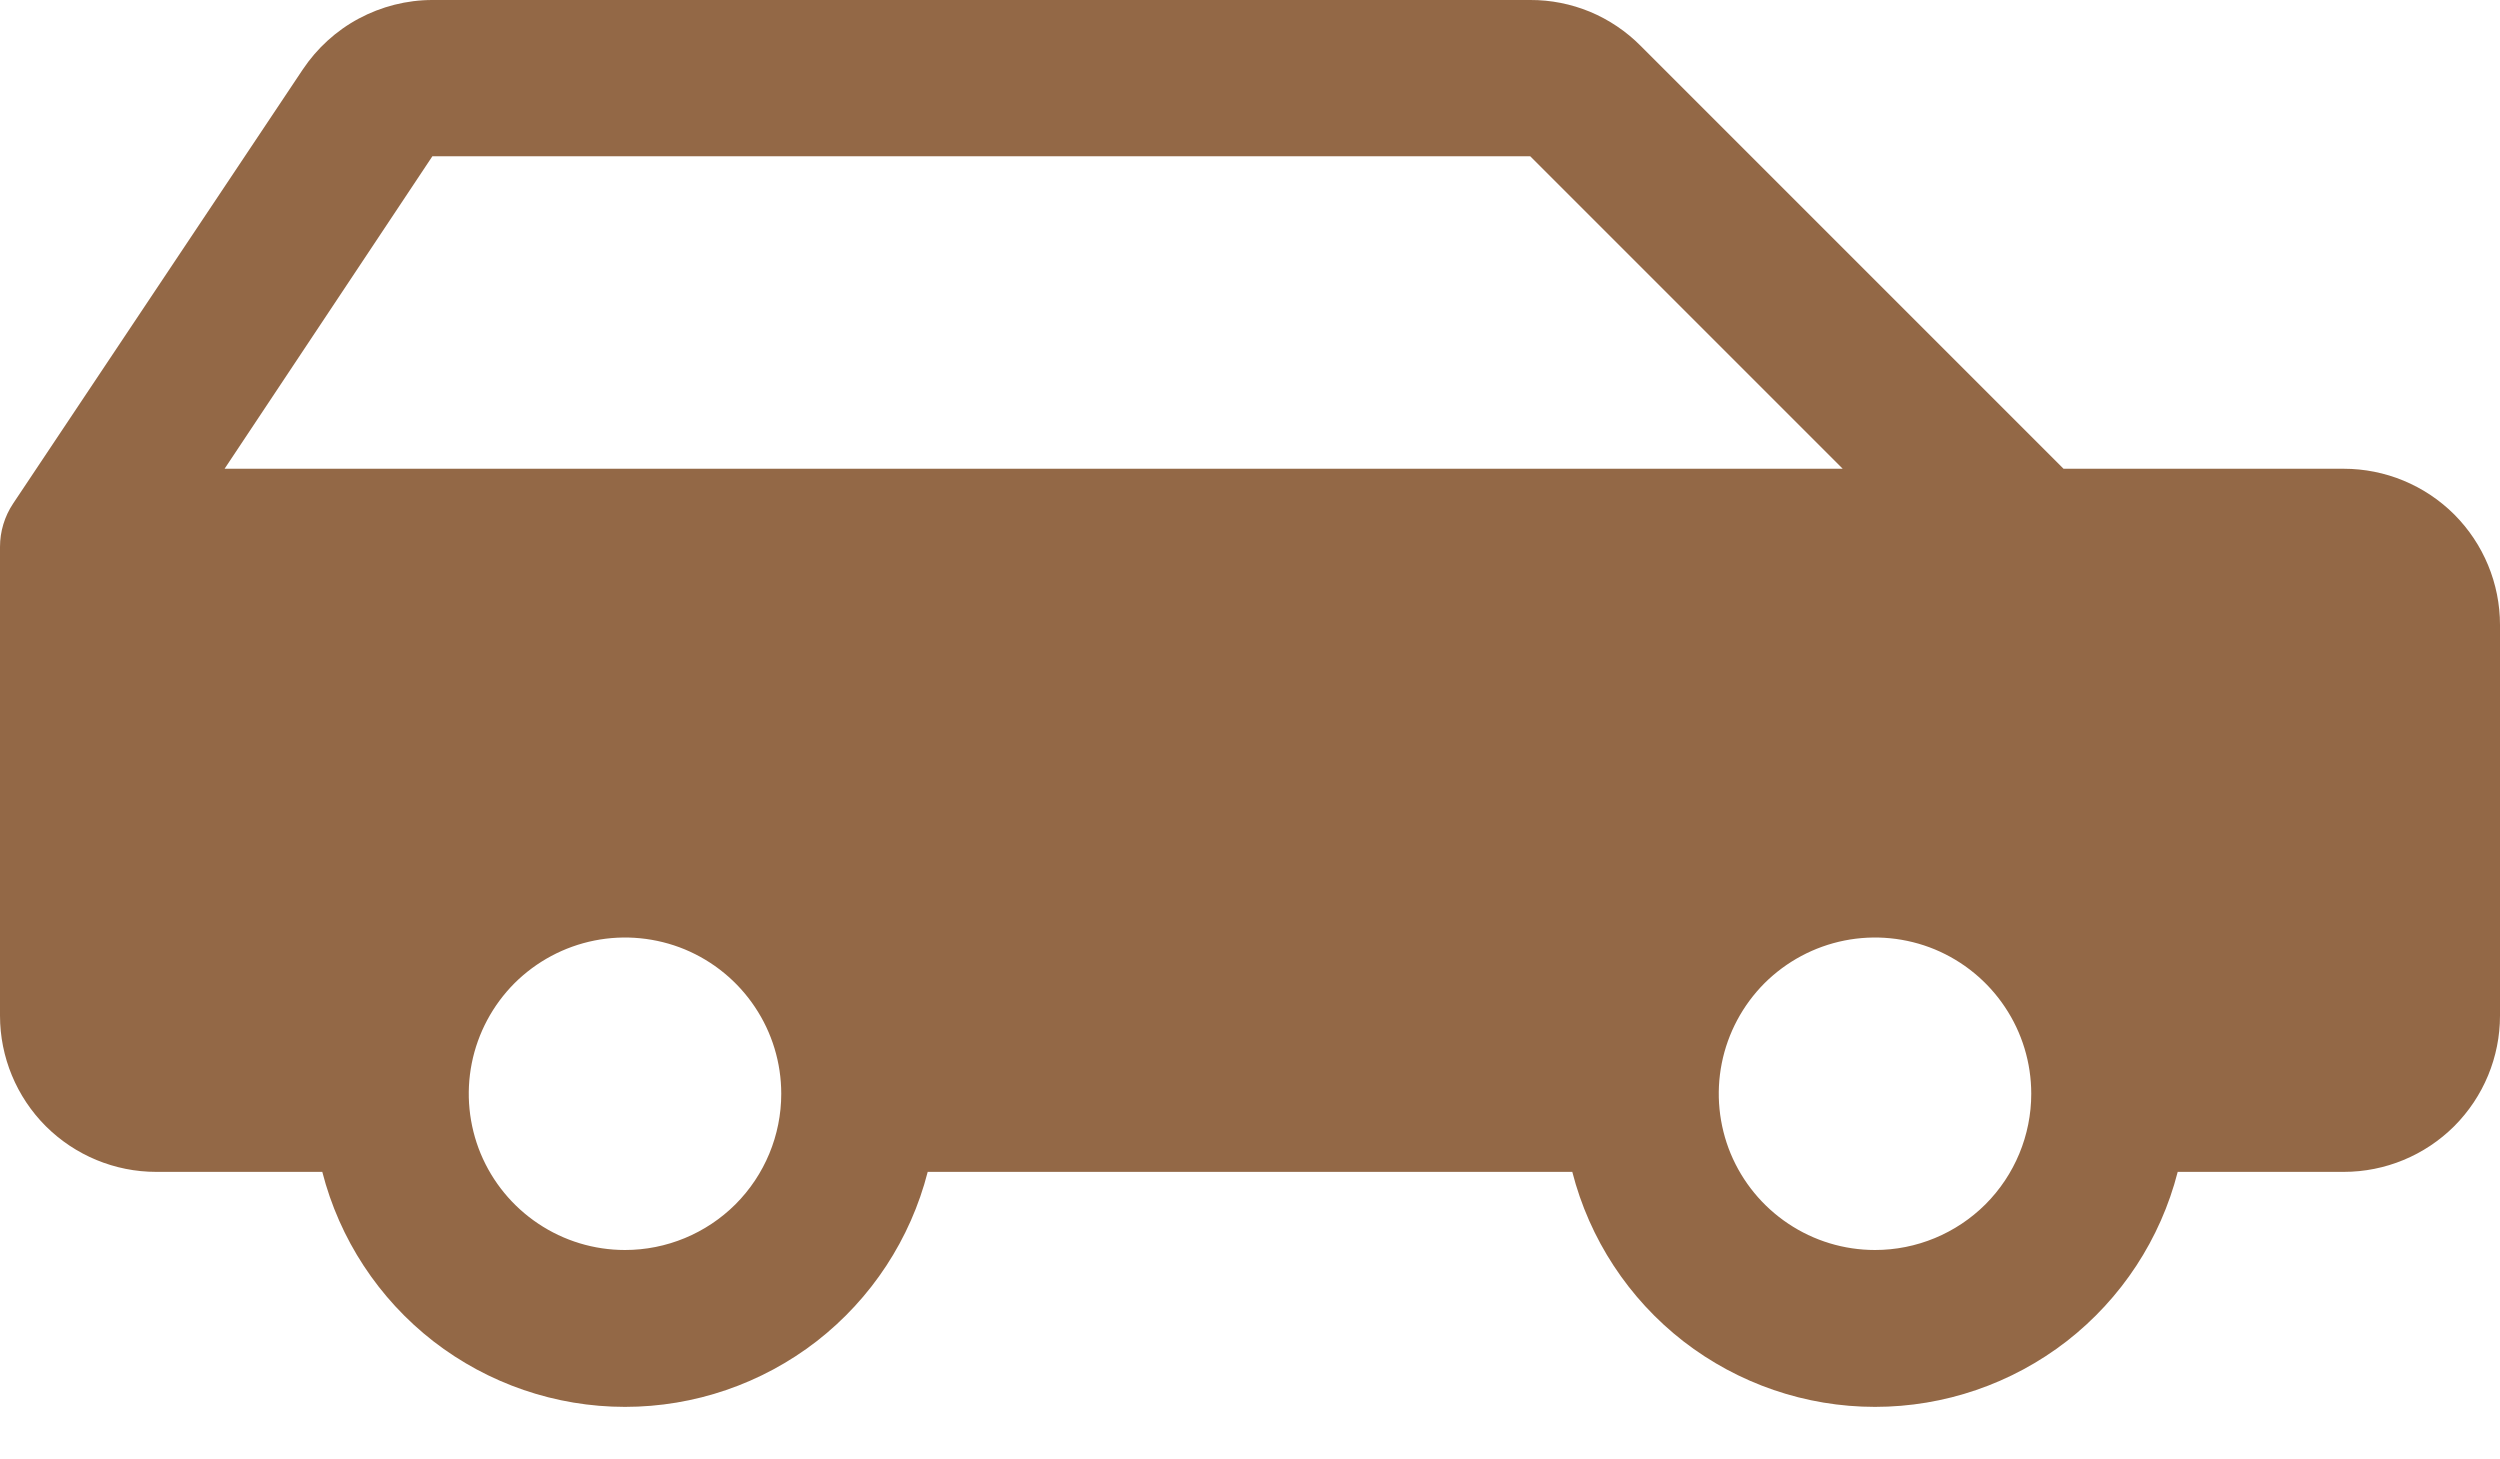
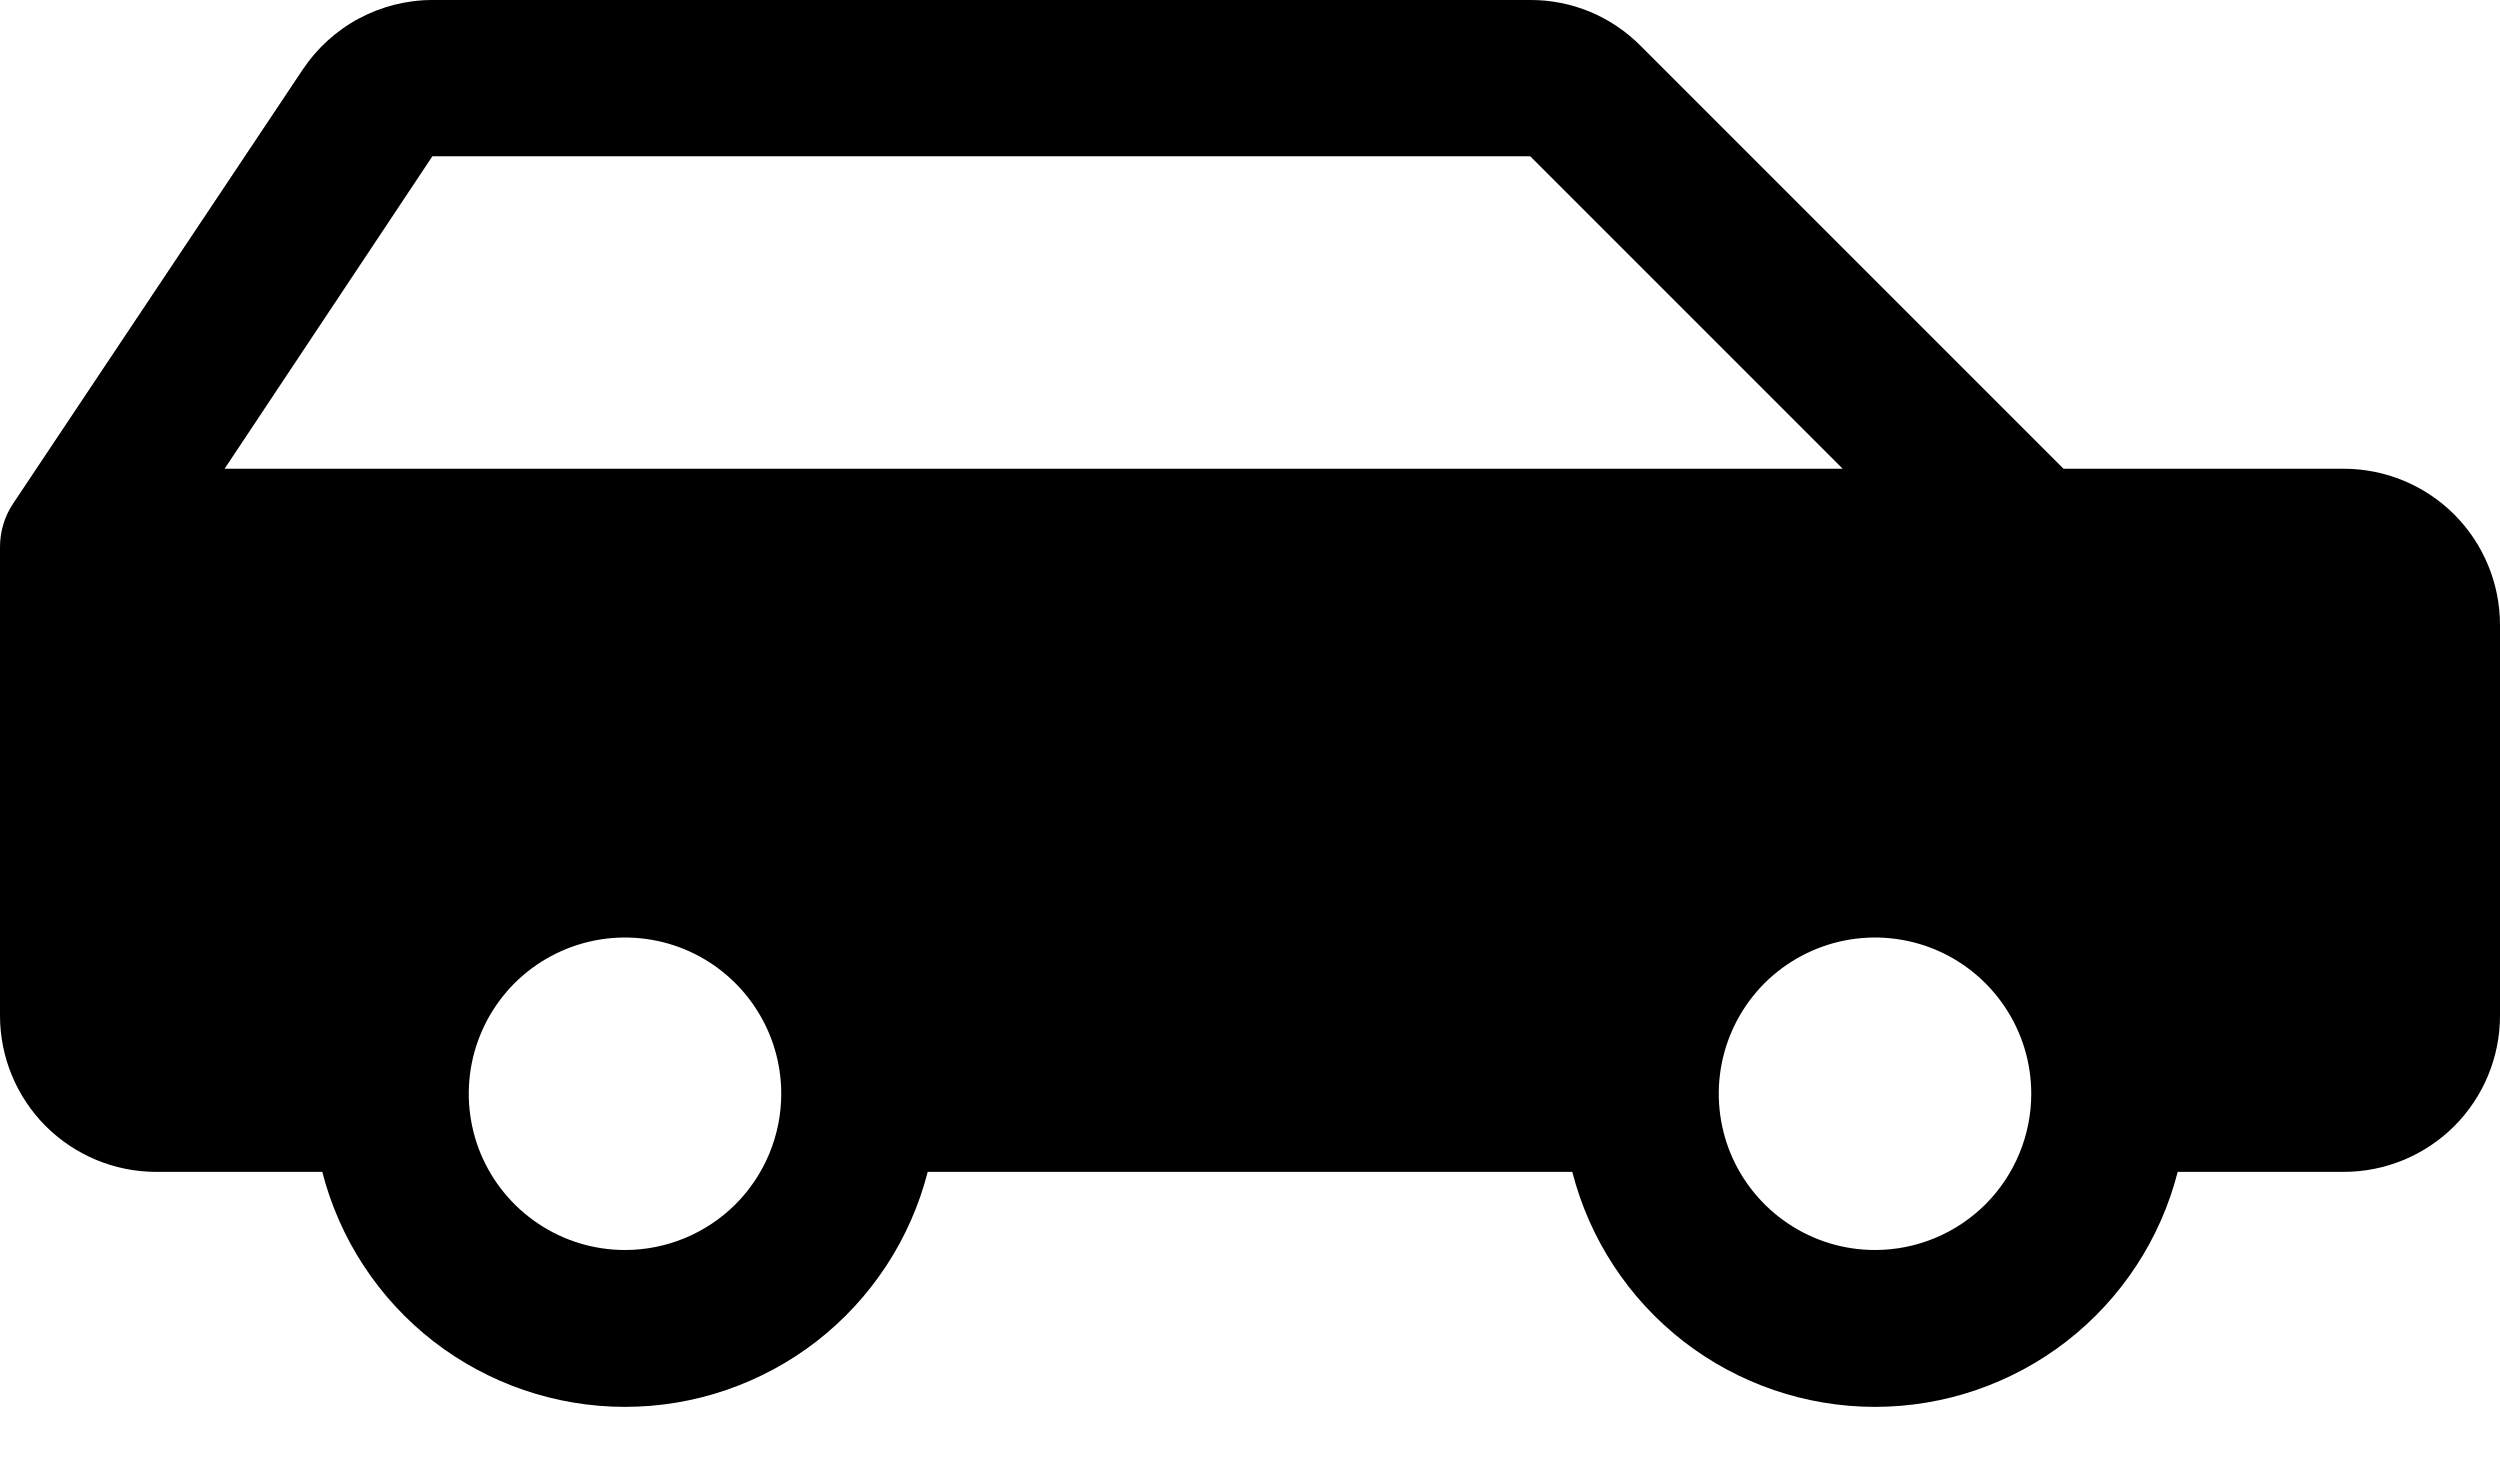
<svg xmlns="http://www.w3.org/2000/svg" width="24" height="14" viewBox="0 0 24 14" fill="none">
-   <path d="M22.5 4.5H19.81L15.75 0.44C15.611 0.3 15.446 0.189 15.264 0.113C15.082 0.038 14.887 -0.001 14.69 7.58895e-06H4.151C3.905 0 3.662 0.062 3.445 0.178C3.228 0.294 3.043 0.463 2.906 0.668L0.126 4.834C0.044 4.957 0 5.102 0 5.25L0 9.75C0 10.148 0.158 10.529 0.439 10.811C0.721 11.092 1.102 11.25 1.5 11.25H3.094C3.259 11.895 3.634 12.467 4.16 12.876C4.687 13.284 5.334 13.506 6 13.506C6.666 13.506 7.313 13.284 7.84 12.876C8.366 12.467 8.741 11.895 8.906 11.25H15.094C15.259 11.895 15.634 12.467 16.16 12.876C16.687 13.284 17.334 13.506 18 13.506C18.666 13.506 19.313 13.284 19.84 12.876C20.366 12.467 20.741 11.895 20.906 11.25H22.5C22.898 11.25 23.279 11.092 23.561 10.811C23.842 10.529 24 10.148 24 9.75V6C24 5.602 23.842 5.221 23.561 4.939C23.279 4.658 22.898 4.5 22.5 4.5ZM4.151 1.5H14.69L17.69 4.5H2.156L4.151 1.5ZM6 12C5.703 12 5.413 11.912 5.167 11.747C4.92 11.582 4.728 11.348 4.614 11.074C4.501 10.8 4.471 10.498 4.529 10.207C4.587 9.916 4.73 9.649 4.939 9.439C5.149 9.23 5.416 9.087 5.707 9.029C5.998 8.971 6.3 9.001 6.574 9.114C6.848 9.228 7.082 9.42 7.247 9.667C7.412 9.913 7.5 10.203 7.5 10.5C7.5 10.898 7.342 11.279 7.061 11.561C6.779 11.842 6.398 12 6 12ZM18 12C17.703 12 17.413 11.912 17.167 11.747C16.92 11.582 16.728 11.348 16.614 11.074C16.501 10.8 16.471 10.498 16.529 10.207C16.587 9.916 16.73 9.649 16.939 9.439C17.149 9.23 17.416 9.087 17.707 9.029C17.998 8.971 18.3 9.001 18.574 9.114C18.848 9.228 19.082 9.42 19.247 9.667C19.412 9.913 19.5 10.203 19.5 10.5C19.5 10.898 19.342 11.279 19.061 11.561C18.779 11.842 18.398 12 18 12Z" fill="#936846" />
+   <path d="M22.5 4.5H19.81L15.75 0.44C15.611 0.3 15.446 0.189 15.264 0.113C15.082 0.038 14.887 -0.001 14.69 7.58895e-06H4.151C3.905 0 3.662 0.062 3.445 0.178C3.228 0.294 3.043 0.463 2.906 0.668L0.126 4.834C0.044 4.957 0 5.102 0 5.25L0 9.75C0 10.148 0.158 10.529 0.439 10.811C0.721 11.092 1.102 11.25 1.5 11.25H3.094C3.259 11.895 3.634 12.467 4.16 12.876C4.687 13.284 5.334 13.506 6 13.506C6.666 13.506 7.313 13.284 7.84 12.876C8.366 12.467 8.741 11.895 8.906 11.25H15.094C15.259 11.895 15.634 12.467 16.16 12.876C16.687 13.284 17.334 13.506 18 13.506C18.666 13.506 19.313 13.284 19.84 12.876C20.366 12.467 20.741 11.895 20.906 11.25H22.5C22.898 11.25 23.279 11.092 23.561 10.811C23.842 10.529 24 10.148 24 9.75V6C24 5.602 23.842 5.221 23.561 4.939C23.279 4.658 22.898 4.5 22.5 4.5ZM4.151 1.5H14.69L17.69 4.5H2.156L4.151 1.5ZM6 12C5.703 12 5.413 11.912 5.167 11.747C4.92 11.582 4.728 11.348 4.614 11.074C4.501 10.8 4.471 10.498 4.529 10.207C4.587 9.916 4.73 9.649 4.939 9.439C5.149 9.23 5.416 9.087 5.707 9.029C5.998 8.971 6.3 9.001 6.574 9.114C6.848 9.228 7.082 9.42 7.247 9.667C7.412 9.913 7.5 10.203 7.5 10.5C7.5 10.898 7.342 11.279 7.061 11.561C6.779 11.842 6.398 12 6 12ZM18 12C17.703 12 17.413 11.912 17.167 11.747C16.92 11.582 16.728 11.348 16.614 11.074C16.501 10.8 16.471 10.498 16.529 10.207C16.587 9.916 16.73 9.649 16.939 9.439C17.149 9.23 17.416 9.087 17.707 9.029C17.998 8.971 18.3 9.001 18.574 9.114C18.848 9.228 19.082 9.42 19.247 9.667C19.412 9.913 19.5 10.203 19.5 10.5C19.5 10.898 19.342 11.279 19.061 11.561C18.779 11.842 18.398 12 18 12Z" fill="currentColor" />
</svg>
